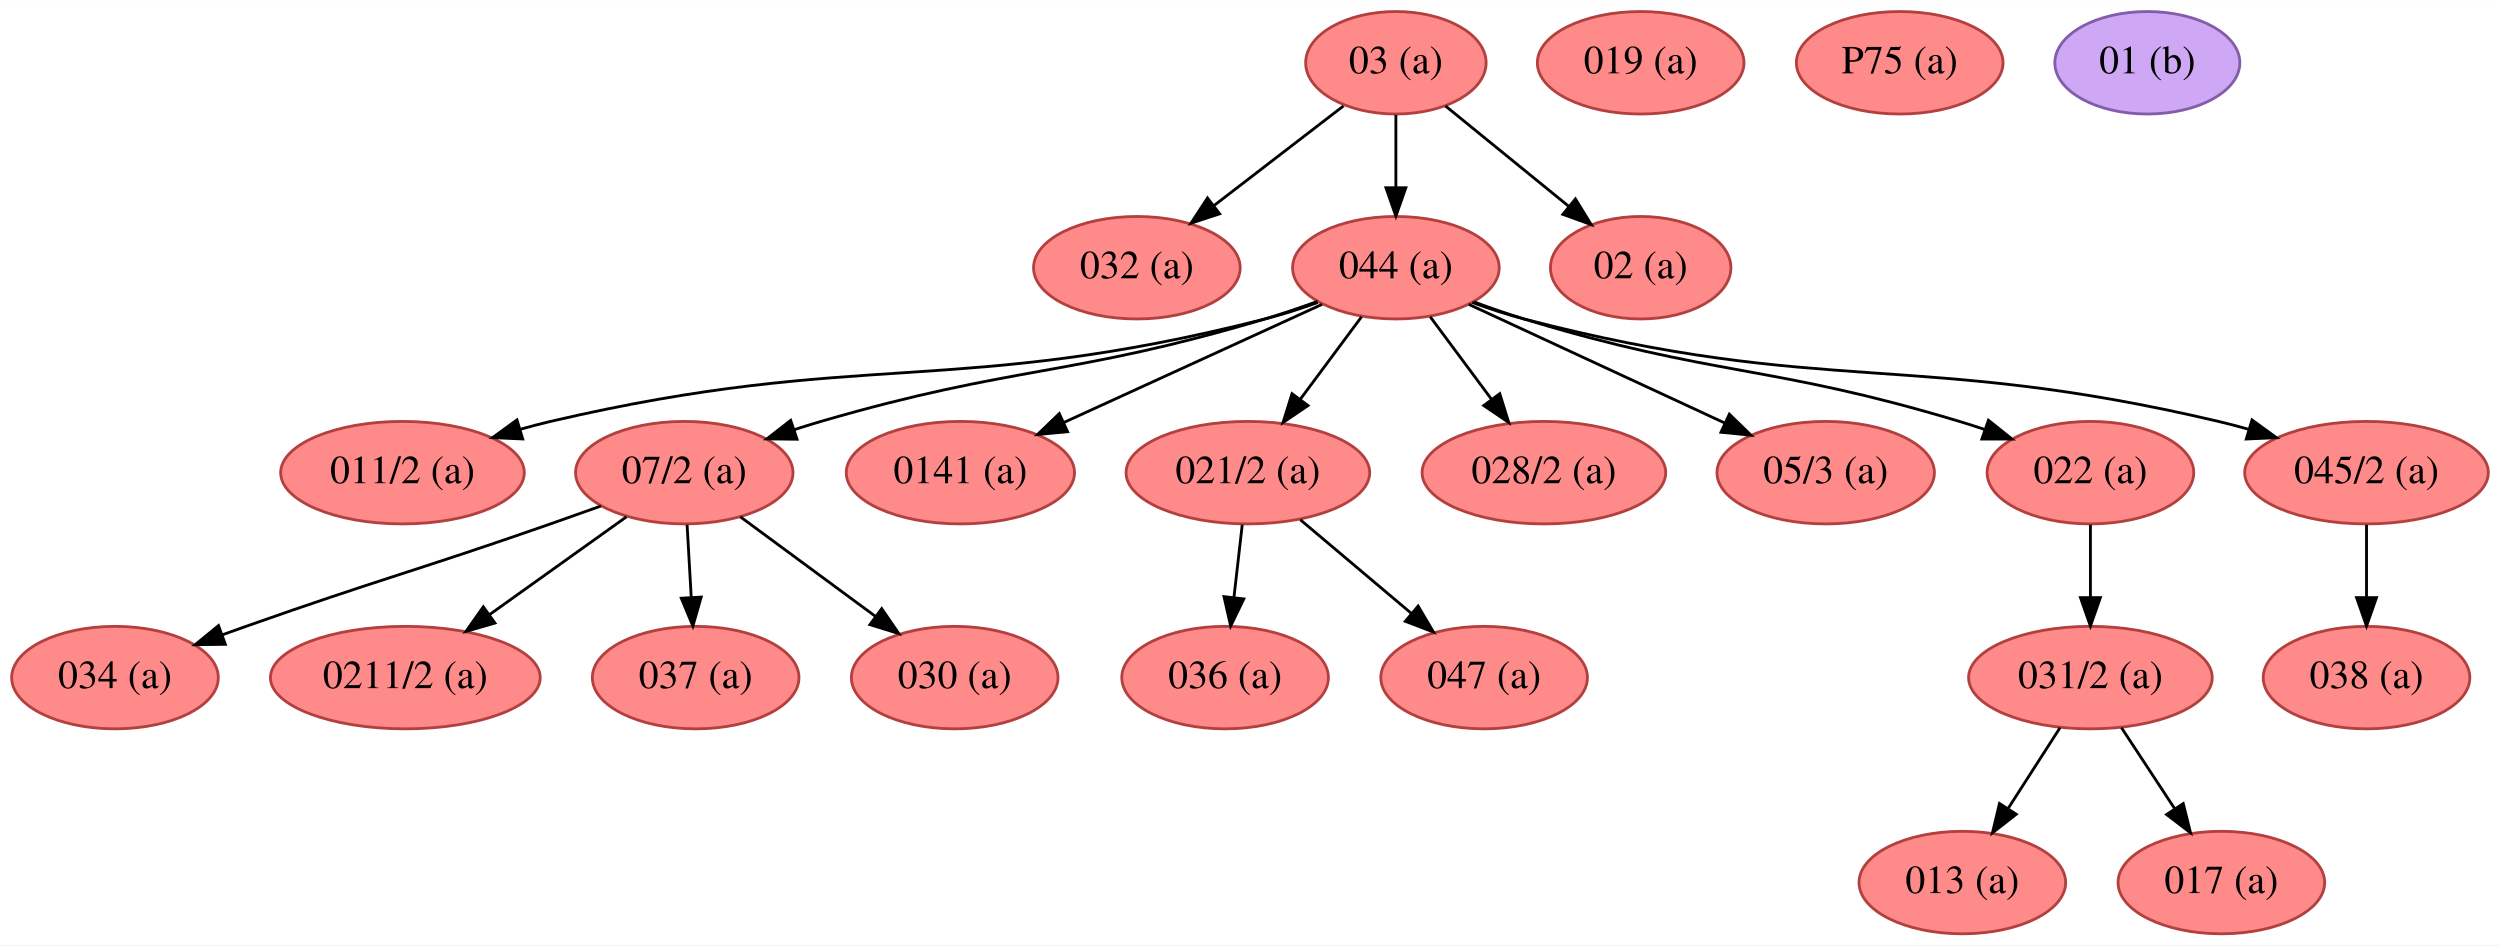
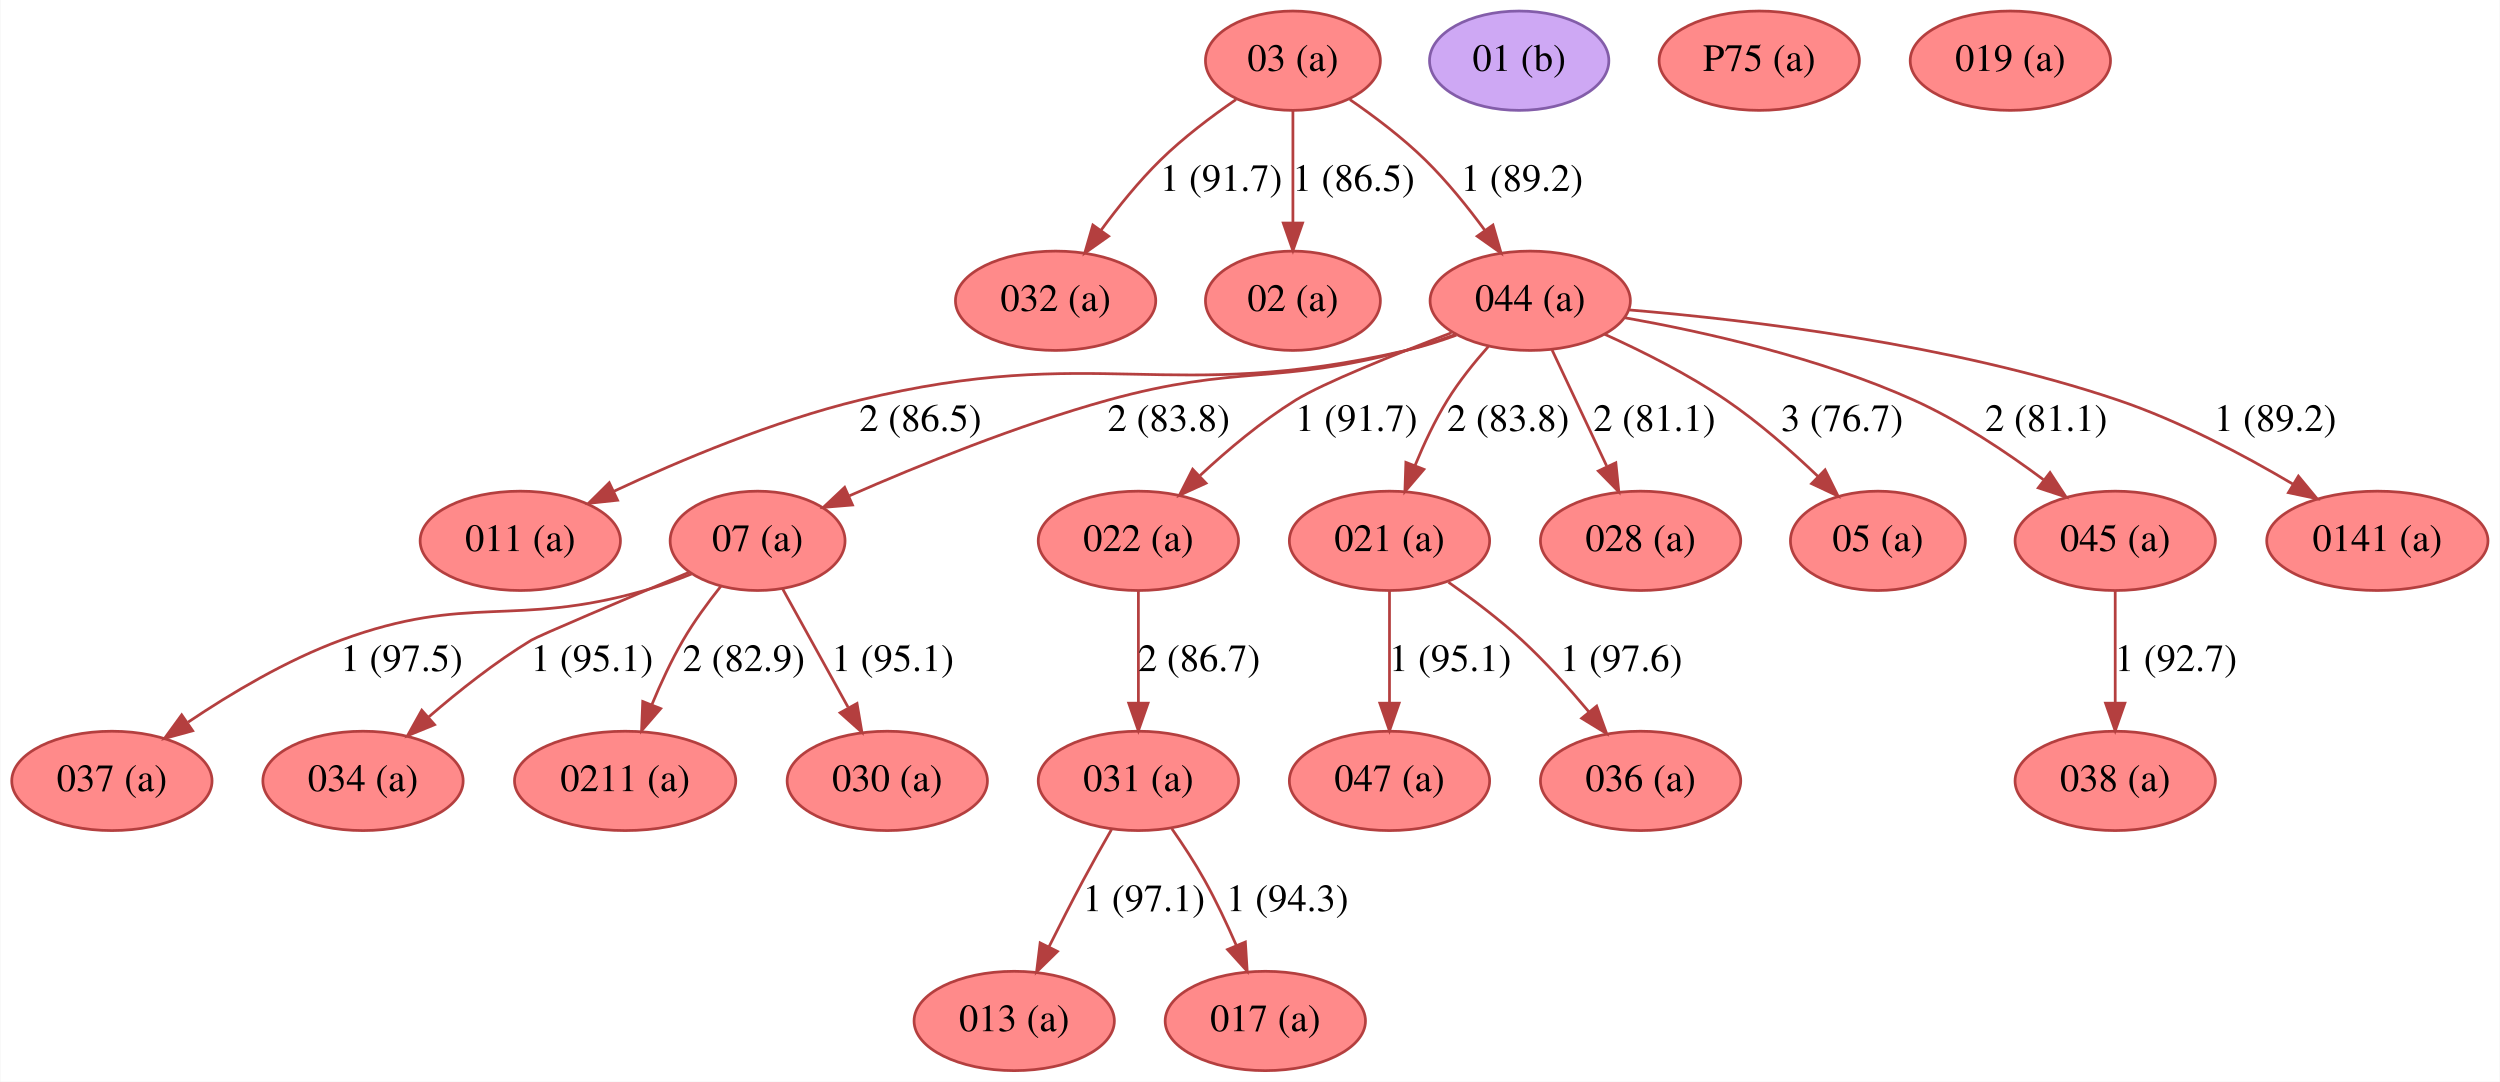
- <svg xmlns="http://www.w3.org/2000/svg" width="878pt" height="332pt" viewBox="0.00 0.00 878.29 332.00">
-   <g id="graph0" class="graph" transform="scale(1 1) rotate(0) translate(4 328)">
-     <polygon fill="white" stroke="none" points="-4,4 -4,-328 874.293,-328 874.293,4 -4,4" />
+ <svg xmlns="http://www.w3.org/2000/svg" width="906pt" height="392pt" viewBox="0.00 0.00 905.69 392.00">
+   <g id="graph0" class="graph" transform="scale(1 1) rotate(0) translate(4 388)">
+     <polygon fill="white" stroke="none" points="-4,4 -4,-388 901.693,-388 901.693,4 -4,4" />
    <g id="node1" class="node">
-       <ellipse fill="#ff8a8a" stroke="#b43f3f" cx="827.397" cy="-90" rx="36.294" ry="18" />
-       <text text-anchor="middle" x="827.397" y="-86.3" font-family="Times,serif" font-size="14.00">038 (a)</text>
+       <ellipse fill="#ff8a8a" stroke="#b43f3f" cx="363.397" cy="-18" rx="36.294" ry="18" />
+       <text text-anchor="middle" x="363.397" y="-14.3" font-family="Times,serif" font-size="14.00">013 (a)</text>
    </g>
    <g id="node2" class="node">
-       <ellipse fill="#ff8a8a" stroke="#b43f3f" cx="395.397" cy="-234" rx="36.294" ry="18" />
-       <text text-anchor="middle" x="395.397" y="-230.3" font-family="Times,serif" font-size="14.00">032 (a)</text>
+       <ellipse fill="#cea8f4" stroke="#835da9" cx="546.397" cy="-366" rx="32.494" ry="18" />
+       <text text-anchor="middle" x="546.397" y="-362.3" font-family="Times,serif" font-size="14.00">01 (b)</text>
    </g>
    <g id="node3" class="node">
-       <ellipse fill="#ff8a8a" stroke="#b43f3f" cx="137.397" cy="-162" rx="42.793" ry="18" />
-       <text text-anchor="middle" x="137.397" y="-158.3" font-family="Times,serif" font-size="14.00">011/2 (a)</text>
+       <ellipse fill="#ff8a8a" stroke="#b43f3f" cx="184.397" cy="-192" rx="36.294" ry="18" />
+       <text text-anchor="middle" x="184.397" y="-188.3" font-family="Times,serif" font-size="14.00">011 (a)</text>
    </g>
    <g id="node4" class="node">
-       <ellipse fill="#ff8a8a" stroke="#b43f3f" cx="685.397" cy="-18" rx="36.294" ry="18" />
-       <text text-anchor="middle" x="685.397" y="-14.3" font-family="Times,serif" font-size="14.00">013 (a)</text>
+       <ellipse fill="#ff8a8a" stroke="#b43f3f" cx="454.397" cy="-18" rx="36.294" ry="18" />
+       <text text-anchor="middle" x="454.397" y="-14.3" font-family="Times,serif" font-size="14.00">017 (a)</text>
    </g>
    <g id="node5" class="node">
-       <ellipse fill="#ff8a8a" stroke="#b43f3f" cx="236.397" cy="-162" rx="38.194" ry="18" />
-       <text text-anchor="middle" x="236.397" y="-158.3" font-family="Times,serif" font-size="14.00">07/2 (a)</text>
+       <ellipse fill="#ff8a8a" stroke="#b43f3f" cx="270.397" cy="-192" rx="31.695" ry="18" />
+       <text text-anchor="middle" x="270.397" y="-188.3" font-family="Times,serif" font-size="14.00">07 (a)</text>
+     </g>
+     <g id="node11" class="node">
+       <ellipse fill="#ff8a8a" stroke="#b43f3f" cx="36.397" cy="-105" rx="36.294" ry="18" />
+       <text text-anchor="middle" x="36.397" y="-101.3" font-family="Times,serif" font-size="14.00">037 (a)</text>
+     </g>
+     <g id="edge4" class="edge">
+       <path fill="none" stroke="#b43f3f" d="M246.445,-179.986C240.93,-177.755 235.029,-175.605 229.397,-174 181.755,-160.423 165.895,-173.089 119.397,-156 99.73,-148.772 79.552,-136.741 64.017,-126.292" />
+       <polygon fill="#b43f3f" stroke="#b43f3f" points="65.662,-123.175 55.445,-120.371 61.684,-128.935 65.662,-123.175" />
+       <text text-anchor="middle" x="141.397" y="-144.8" font-family="Times,serif" font-size="14.00">1 (97.5)</text>
+     </g>
+     <g id="node19" class="node">
+       <ellipse fill="#ff8a8a" stroke="#b43f3f" cx="127.397" cy="-105" rx="36.294" ry="18" />
+       <text text-anchor="middle" x="127.397" y="-101.3" font-family="Times,serif" font-size="14.00">034 (a)</text>
+     </g>
+     <g id="edge2" class="edge">
+       <path fill="none" stroke="#b43f3f" d="M245.568,-180.603C222.413,-170.876 191.044,-157.605 188.397,-156 175.334,-148.08 162.071,-137.567 151.264,-128.226" />
+       <polygon fill="#b43f3f" stroke="#b43f3f" points="153.33,-125.38 143.523,-121.373 148.691,-130.622 153.33,-125.38" />
+       <text text-anchor="middle" x="210.397" y="-144.8" font-family="Times,serif" font-size="14.00">1 (95.1)</text>
+     </g>
+     <g id="node21" class="node">
+       <ellipse fill="#ff8a8a" stroke="#b43f3f" cx="222.397" cy="-105" rx="40.094" ry="18" />
+       <text text-anchor="middle" x="222.397" y="-101.3" font-family="Times,serif" font-size="14.00">0211 (a)</text>
+     </g>
+     <g id="edge3" class="edge">
+       <path fill="none" stroke="#b43f3f" d="M257.117,-175.585C252.423,-169.695 247.336,-162.764 243.397,-156 239.132,-148.678 235.271,-140.324 232.056,-132.569" />
+       <polygon fill="#b43f3f" stroke="#b43f3f" points="235.279,-131.202 228.348,-123.189 228.77,-133.776 235.279,-131.202" />
+       <text text-anchor="middle" x="265.397" y="-144.8" font-family="Times,serif" font-size="14.00">2 (82.9)</text>
+     </g>
+     <g id="node24" class="node">
+       <ellipse fill="#ff8a8a" stroke="#b43f3f" cx="317.397" cy="-105" rx="36.294" ry="18" />
+       <text text-anchor="middle" x="317.397" y="-101.3" font-family="Times,serif" font-size="14.00">030 (a)</text>
+     </g>
+     <g id="edge1" class="edge">
+       <path fill="none" stroke="#b43f3f" d="M279.459,-174.611C286.178,-162.46 295.467,-145.66 303.172,-131.725" />
+       <polygon fill="#b43f3f" stroke="#b43f3f" points="306.426,-133.073 308.202,-122.629 300.3,-129.686 306.426,-133.073" />
+       <text text-anchor="middle" x="319.397" y="-144.8" font-family="Times,serif" font-size="14.00">1 (95.1)</text>
+     </g>
+     <g id="node6" class="node">
+       <ellipse fill="#ff8a8a" stroke="#b43f3f" cx="378.397" cy="-279" rx="36.294" ry="18" />
+       <text text-anchor="middle" x="378.397" y="-275.3" font-family="Times,serif" font-size="14.00">032 (a)</text>
+     </g>
+     <g id="node7" class="node">
+       <ellipse fill="#ff8a8a" stroke="#b43f3f" cx="408.397" cy="-192" rx="36.294" ry="18" />
+       <text text-anchor="middle" x="408.397" y="-188.3" font-family="Times,serif" font-size="14.00">022 (a)</text>
+     </g>
+     <g id="node25" class="node">
+       <ellipse fill="#ff8a8a" stroke="#b43f3f" cx="408.397" cy="-105" rx="36.294" ry="18" />
+       <text text-anchor="middle" x="408.397" y="-101.3" font-family="Times,serif" font-size="14.00">031 (a)</text>
+     </g>
+     <g id="edge5" class="edge">
+       <path fill="none" stroke="#b43f3f" d="M408.397,-173.799C408.397,-162.163 408.397,-146.548 408.397,-133.237" />
+       <polygon fill="#b43f3f" stroke="#b43f3f" points="411.897,-133.175 408.397,-123.175 404.897,-133.175 411.897,-133.175" />
+       <text text-anchor="middle" x="430.397" y="-144.8" font-family="Times,serif" font-size="14.00">2 (86.7)</text>
+     </g>
+     <g id="node8" class="node">
+       <ellipse fill="#ff8a8a" stroke="#b43f3f" cx="499.397" cy="-192" rx="36.294" ry="18" />
+       <text text-anchor="middle" x="499.397" y="-188.3" font-family="Times,serif" font-size="14.00">021 (a)</text>
+     </g>
+     <g id="node10" class="node">
+       <ellipse fill="#ff8a8a" stroke="#b43f3f" cx="499.397" cy="-105" rx="36.294" ry="18" />
+       <text text-anchor="middle" x="499.397" y="-101.3" font-family="Times,serif" font-size="14.00">047 (a)</text>
+     </g>
+     <g id="edge7" class="edge">
+       <path fill="none" stroke="#b43f3f" d="M499.397,-173.799C499.397,-162.163 499.397,-146.548 499.397,-133.237" />
+       <polygon fill="#b43f3f" stroke="#b43f3f" points="502.897,-133.175 499.397,-123.175 495.897,-133.175 502.897,-133.175" />
+       <text text-anchor="middle" x="521.397" y="-144.8" font-family="Times,serif" font-size="14.00">1 (95.1)</text>
+     </g>
+     <g id="node14" class="node">
+       <ellipse fill="#ff8a8a" stroke="#b43f3f" cx="590.397" cy="-105" rx="36.294" ry="18" />
+       <text text-anchor="middle" x="590.397" y="-101.3" font-family="Times,serif" font-size="14.00">036 (a)</text>
+     </g>
+     <g id="edge6" class="edge">
+       <path fill="none" stroke="#b43f3f" d="M520.768,-177.006C529.389,-170.963 539.211,-163.554 547.397,-156 555.941,-148.115 564.472,-138.619 571.657,-130.029" />
+       <polygon fill="#b43f3f" stroke="#b43f3f" points="574.474,-132.113 578.089,-122.155 569.053,-127.685 574.474,-132.113" />
+       <text text-anchor="middle" x="583.397" y="-144.8" font-family="Times,serif" font-size="14.00">1 (97.6)</text>
+     </g>
+     <g id="node9" class="node">
+       <ellipse fill="#ff8a8a" stroke="#b43f3f" cx="590.397" cy="-192" rx="36.294" ry="18" />
+       <text text-anchor="middle" x="590.397" y="-188.3" font-family="Times,serif" font-size="14.00">028 (a)</text>
+     </g>
+     <g id="node12" class="node">
+       <ellipse fill="#ff8a8a" stroke="#b43f3f" cx="676.397" cy="-192" rx="31.695" ry="18" />
+       <text text-anchor="middle" x="676.397" y="-188.3" font-family="Times,serif" font-size="14.00">05 (a)</text>
+     </g>
+     <g id="node13" class="node">
+       <ellipse fill="#ff8a8a" stroke="#b43f3f" cx="464.397" cy="-279" rx="31.695" ry="18" />
+       <text text-anchor="middle" x="464.397" y="-275.3" font-family="Times,serif" font-size="14.00">02 (a)</text>
+     </g>
+     <g id="node15" class="node">
+       <ellipse fill="#ff8a8a" stroke="#b43f3f" cx="762.397" cy="-192" rx="36.294" ry="18" />
+       <text text-anchor="middle" x="762.397" y="-188.3" font-family="Times,serif" font-size="14.00">045 (a)</text>
+     </g>
+     <g id="node18" class="node">
+       <ellipse fill="#ff8a8a" stroke="#b43f3f" cx="762.397" cy="-105" rx="36.294" ry="18" />
+       <text text-anchor="middle" x="762.397" y="-101.3" font-family="Times,serif" font-size="14.00">038 (a)</text>
+     </g>
+     <g id="edge8" class="edge">
+       <path fill="none" stroke="#b43f3f" d="M762.397,-173.799C762.397,-162.163 762.397,-146.548 762.397,-133.237" />
+       <polygon fill="#b43f3f" stroke="#b43f3f" points="765.897,-133.175 762.397,-123.175 758.897,-133.175 765.897,-133.175" />
+       <text text-anchor="middle" x="784.397" y="-144.8" font-family="Times,serif" font-size="14.00">1 (92.7)</text>
    </g>
    <g id="node16" class="node">
-       <ellipse fill="#ff8a8a" stroke="#b43f3f" cx="36.397" cy="-90" rx="36.294" ry="18" />
-       <text text-anchor="middle" x="36.397" y="-86.3" font-family="Times,serif" font-size="14.00">034 (a)</text>
-     </g>
-     <g id="edge4" class="edge">
-       <path fill="none" stroke="black" d="M207.099,-150.288C201.244,-148.18 195.131,-146.002 189.397,-144 142.024,-127.466 129.712,-124.698 82.397,-108 79.687,-107.044 76.892,-106.044 74.082,-105.029" />
-       <polygon fill="black" stroke="black" points="75.163,-101.698 64.569,-101.56 72.765,-108.274 75.163,-101.698" />
+       <ellipse fill="#ff8a8a" stroke="#b43f3f" cx="464.397" cy="-366" rx="31.695" ry="18" />
+       <text text-anchor="middle" x="464.397" y="-362.3" font-family="Times,serif" font-size="14.00">03 (a)</text>
+     </g>
+     <g id="edge10" class="edge">
+       <path fill="none" stroke="#b43f3f" d="M443.75,-351.912C434.864,-345.796 424.645,-338.086 416.397,-330 408.572,-322.329 401.035,-312.975 394.765,-304.442" />
+       <polygon fill="#b43f3f" stroke="#b43f3f" points="397.603,-302.394 388.954,-296.275 391.899,-306.452 397.603,-302.394" />
+       <text text-anchor="middle" x="438.397" y="-318.8" font-family="Times,serif" font-size="14.00">1 (91.7)</text>
+     </g>
+     <g id="edge11" class="edge">
+       <path fill="none" stroke="#b43f3f" d="M464.397,-347.799C464.397,-336.163 464.397,-320.548 464.397,-307.237" />
+       <polygon fill="#b43f3f" stroke="#b43f3f" points="467.897,-307.175 464.397,-297.175 460.897,-307.175 467.897,-307.175" />
+       <text text-anchor="middle" x="486.397" y="-318.8" font-family="Times,serif" font-size="14.00">1 (86.5)</text>
    </g>
    <g id="node22" class="node">
-       <ellipse fill="#ff8a8a" stroke="#b43f3f" cx="138.397" cy="-90" rx="47.392" ry="18" />
-       <text text-anchor="middle" x="138.397" y="-86.3" font-family="Times,serif" font-size="14.00">0211/2 (a)</text>
-     </g>
-     <g id="edge1" class="edge">
-       <path fill="none" stroke="black" d="M216.091,-146.496C202.184,-136.562 183.515,-123.227 167.963,-112.119" />
-       <polygon fill="black" stroke="black" points="169.865,-109.176 159.693,-106.212 165.796,-114.872 169.865,-109.176" />
-     </g>
-     <g id="node24" class="node">
-       <ellipse fill="#ff8a8a" stroke="#b43f3f" cx="240.397" cy="-90" rx="36.294" ry="18" />
-       <text text-anchor="middle" x="240.397" y="-86.3" font-family="Times,serif" font-size="14.00">037 (a)</text>
-     </g>
-     <g id="edge2" class="edge">
-       <path fill="none" stroke="black" d="M237.386,-143.697C237.826,-135.983 238.356,-126.712 238.847,-118.112" />
-       <polygon fill="black" stroke="black" points="242.343,-118.288 239.419,-108.104 235.354,-117.888 242.343,-118.288" />
-     </g>
-     <g id="node25" class="node">
-       <ellipse fill="#ff8a8a" stroke="#b43f3f" cx="331.397" cy="-90" rx="36.294" ry="18" />
-       <text text-anchor="middle" x="331.397" y="-86.3" font-family="Times,serif" font-size="14.00">030 (a)</text>
-     </g>
-     <g id="edge3" class="edge">
-       <path fill="none" stroke="black" d="M256.081,-146.496C269.838,-136.359 288.401,-122.681 303.655,-111.441" />
-       <polygon fill="black" stroke="black" points="305.764,-114.235 311.738,-105.485 301.611,-108.6 305.764,-114.235" />
-     </g>
-     <g id="node6" class="node">
-       <ellipse fill="#ff8a8a" stroke="#b43f3f" cx="486.397" cy="-306" rx="31.695" ry="18" />
-       <text text-anchor="middle" x="486.397" y="-302.3" font-family="Times,serif" font-size="14.00">03 (a)</text>
-     </g>
-     <g id="edge5" class="edge">
-       <path fill="none" stroke="black" d="M467.982,-290.834C454.957,-280.816 437.278,-267.216 422.628,-255.947" />
-       <polygon fill="black" stroke="black" points="424.471,-252.949 414.411,-249.626 420.203,-258.498 424.471,-252.949" />
-     </g>
-     <g id="node7" class="node">
-       <ellipse fill="#ff8a8a" stroke="#b43f3f" cx="486.397" cy="-234" rx="36.294" ry="18" />
-       <text text-anchor="middle" x="486.397" y="-230.3" font-family="Times,serif" font-size="14.00">044 (a)</text>
-     </g>
-     <g id="edge6" class="edge">
-       <path fill="none" stroke="black" d="M486.397,-287.697C486.397,-279.983 486.397,-270.712 486.397,-262.112" />
-       <polygon fill="black" stroke="black" points="489.897,-262.104 486.397,-252.104 482.897,-262.104 489.897,-262.104" />
-     </g>
-     <g id="node9" class="node">
-       <ellipse fill="#ff8a8a" stroke="#b43f3f" cx="572.397" cy="-234" rx="31.695" ry="18" />
-       <text text-anchor="middle" x="572.397" y="-230.3" font-family="Times,serif" font-size="14.00">02 (a)</text>
-     </g>
-     <g id="edge7" class="edge">
-       <path fill="none" stroke="black" d="M503.8,-290.834C516.273,-280.682 533.263,-266.853 547.214,-255.498" />
-       <polygon fill="black" stroke="black" points="549.473,-258.172 555.019,-249.144 545.054,-252.743 549.473,-258.172" />
+       <ellipse fill="#ff8a8a" stroke="#b43f3f" cx="550.397" cy="-279" rx="36.294" ry="18" />
+       <text text-anchor="middle" x="550.397" y="-275.3" font-family="Times,serif" font-size="14.00">044 (a)</text>
+     </g>
+     <g id="edge9" class="edge">
+       <path fill="none" stroke="#b43f3f" d="M485.044,-351.912C493.93,-345.796 504.148,-338.086 512.397,-330 520.221,-322.329 527.759,-312.975 534.029,-304.442" />
+       <polygon fill="#b43f3f" stroke="#b43f3f" points="536.894,-306.452 539.84,-296.275 531.191,-302.394 536.894,-306.452" />
+       <text text-anchor="middle" x="547.397" y="-318.8" font-family="Times,serif" font-size="14.00">1 (89.2)</text>
+     </g>
+     <g id="node17" class="node">
+       <ellipse fill="#ff8a8a" stroke="#b43f3f" cx="633.397" cy="-366" rx="36.294" ry="18" />
+       <text text-anchor="middle" x="633.397" y="-362.3" font-family="Times,serif" font-size="14.00">P75 (a)</text>
+     </g>
+     <g id="node20" class="node">
+       <ellipse fill="#ff8a8a" stroke="#b43f3f" cx="724.397" cy="-366" rx="36.294" ry="18" />
+       <text text-anchor="middle" x="724.397" y="-362.3" font-family="Times,serif" font-size="14.00">019 (a)</text>
+     </g>
+     <g id="edge13" class="edge">
+       <path fill="none" stroke="#b43f3f" d="M523.636,-266.539C517.721,-264.389 511.42,-262.384 505.397,-261 419.28,-241.205 393.261,-263.865 307.397,-243 276.153,-235.408 242.441,-221.245 218.226,-209.926" />
+       <polygon fill="#b43f3f" stroke="#b43f3f" points="219.646,-206.726 209.112,-205.591 216.639,-213.047 219.646,-206.726" />
+       <text text-anchor="middle" x="329.397" y="-231.8" font-family="Times,serif" font-size="14.00">2 (86.5)</text>
+     </g>
+     <g id="edge14" class="edge">
+       <path fill="none" stroke="#b43f3f" d="M523.071,-266.702C517.302,-264.593 511.203,-262.564 505.397,-261 458.41,-248.341 444.295,-255.985 397.397,-243 364.737,-233.957 328.932,-219.413 303.689,-208.337" />
+       <polygon fill="#b43f3f" stroke="#b43f3f" points="304.787,-204.995 294.227,-204.13 301.943,-211.391 304.787,-204.995" />
+       <text text-anchor="middle" x="419.397" y="-231.8" font-family="Times,serif" font-size="14.00">2 (83.8)</text>
+     </g>
+     <g id="edge19" class="edge">
+       <path fill="none" stroke="#b43f3f" d="M521.859,-267.406C501.192,-259.519 475.228,-249.1 465.397,-243 453.04,-235.333 440.734,-224.973 430.736,-215.671" />
+       <polygon fill="#b43f3f" stroke="#b43f3f" points="432.899,-212.897 423.255,-208.51 428.058,-217.953 432.899,-212.897" />
+       <text text-anchor="middle" x="487.397" y="-231.8" font-family="Times,serif" font-size="14.00">1 (91.7)</text>
+     </g>
+     <g id="edge15" class="edge">
+       <path fill="none" stroke="#b43f3f" d="M535.237,-262.436C530.099,-256.64 524.601,-249.81 520.397,-243 515.876,-235.677 511.906,-227.209 508.67,-219.348" />
+       <polygon fill="#b43f3f" stroke="#b43f3f" points="511.862,-217.899 504.978,-209.845 505.337,-220.434 511.862,-217.899" />
+       <text text-anchor="middle" x="542.397" y="-231.8" font-family="Times,serif" font-size="14.00">2 (83.8)</text>
+     </g>
+     <g id="edge16" class="edge">
+       <path fill="none" stroke="#b43f3f" d="M558.299,-261.207C563.942,-249.216 571.643,-232.851 578.088,-219.157" />
+       <polygon fill="#b43f3f" stroke="#b43f3f" points="581.419,-220.297 582.51,-209.758 575.086,-217.316 581.419,-220.297" />
+       <text text-anchor="middle" x="595.397" y="-231.8" font-family="Times,serif" font-size="14.00">2 (81.1)</text>
+     </g>
+     <g id="edge18" class="edge">
+       <path fill="none" stroke="#b43f3f" d="M577.34,-266.875C591.04,-260.692 607.653,-252.361 621.397,-243 633.179,-234.975 645.034,-224.566 654.706,-215.324" />
+       <polygon fill="#b43f3f" stroke="#b43f3f" points="657.254,-217.727 661.95,-208.23 652.356,-212.726 657.254,-217.727" />
+       <text text-anchor="middle" x="663.397" y="-231.8" font-family="Times,serif" font-size="14.00">3 (76.7)</text>
    </g>
    <g id="edge12" class="edge">
-       <path fill="none" stroke="black" d="M458.966,-221.787C452.924,-219.621 446.504,-217.548 440.397,-216 331.154,-188.312 299.146,-205.606 189.397,-180 185.963,-179.199 182.431,-178.273 178.903,-177.274" />
-       <polygon fill="black" stroke="black" points="179.634,-173.839 169.049,-174.314 177.62,-180.543 179.634,-173.839" />
-     </g>
-     <g id="edge8" class="edge">
-       <path fill="none" stroke="black" d="M458.859,-222.176C452.824,-219.986 446.433,-217.804 440.397,-216 372.221,-195.626 352.71,-199.91 284.397,-180 281.299,-179.097 278.109,-178.106 274.915,-177.07" />
-       <polygon fill="black" stroke="black" points="276.009,-173.746 265.415,-173.873 273.776,-180.38 276.009,-173.746" />
-     </g>
-     <g id="node8" class="node">
-       <ellipse fill="#ff8a8a" stroke="#b43f3f" cx="333.397" cy="-162" rx="40.094" ry="18" />
-       <text text-anchor="middle" x="333.397" y="-158.3" font-family="Times,serif" font-size="14.00">0141 (a)</text>
-     </g>
-     <g id="edge11" class="edge">
-       <path fill="none" stroke="black" d="M460.442,-221.125C435.58,-209.75 397.825,-192.477 369.929,-179.714" />
-       <polygon fill="black" stroke="black" points="371.06,-176.383 360.511,-175.405 368.148,-182.748 371.06,-176.383" />
-     </g>
-     <g id="node12" class="node">
-       <ellipse fill="#ff8a8a" stroke="#b43f3f" cx="434.397" cy="-162" rx="42.793" ry="18" />
-       <text text-anchor="middle" x="434.397" y="-158.3" font-family="Times,serif" font-size="14.00">021/2 (a)</text>
-     </g>
-     <g id="edge9" class="edge">
-       <path fill="none" stroke="black" d="M474.336,-216.765C467.932,-208.143 459.925,-197.365 452.765,-187.727" />
-       <polygon fill="black" stroke="black" points="455.526,-185.574 446.753,-179.633 449.907,-189.748 455.526,-185.574" />
-     </g>
-     <g id="node15" class="node">
-       <ellipse fill="#ff8a8a" stroke="#b43f3f" cx="538.397" cy="-162" rx="42.793" ry="18" />
-       <text text-anchor="middle" x="538.397" y="-158.3" font-family="Times,serif" font-size="14.00">028/2 (a)</text>
-     </g>
-     <g id="edge10" class="edge">
-       <path fill="none" stroke="black" d="M498.457,-216.765C504.862,-208.143 512.869,-197.365 520.028,-187.727" />
-       <polygon fill="black" stroke="black" points="522.887,-189.748 526.041,-179.633 517.268,-185.574 522.887,-189.748" />
-     </g>
-     <g id="node20" class="node">
-       <ellipse fill="#ff8a8a" stroke="#b43f3f" cx="637.397" cy="-162" rx="38.194" ry="18" />
-       <text text-anchor="middle" x="637.397" y="-158.3" font-family="Times,serif" font-size="14.00">05/3 (a)</text>
-     </g>
-     <g id="edge14" class="edge">
-       <path fill="none" stroke="black" d="M512.012,-221.125C536.7,-209.681 574.268,-192.265 601.848,-179.48" />
-       <polygon fill="black" stroke="black" points="603.548,-182.549 611.148,-175.168 600.604,-176.199 603.548,-182.549" />
-     </g>
-     <g id="node21" class="node">
-       <ellipse fill="#ff8a8a" stroke="#b43f3f" cx="730.397" cy="-162" rx="36.294" ry="18" />
-       <text text-anchor="middle" x="730.397" y="-158.3" font-family="Times,serif" font-size="14.00">022 (a)</text>
-     </g>
-     <g id="edge15" class="edge">
-       <path fill="none" stroke="black" d="M513.807,-221.997C519.57,-219.867 525.646,-217.755 531.397,-216 598.213,-195.613 617.508,-200.146 684.397,-180 687.319,-179.12 690.324,-178.153 693.333,-177.141" />
-       <polygon fill="black" stroke="black" points="694.573,-180.415 702.853,-173.805 692.258,-173.809 694.573,-180.415" />
+       <path fill="none" stroke="#b43f3f" d="M584.653,-272.859C613.495,-267.723 655.368,-258.344 689.397,-243 706.053,-235.489 722.991,-224.164 736.353,-214.19" />
+       <polygon fill="#b43f3f" stroke="#b43f3f" points="738.771,-216.747 744.578,-207.885 734.512,-211.191 738.771,-216.747" />
+       <text text-anchor="middle" x="737.397" y="-231.8" font-family="Times,serif" font-size="14.00">2 (81.1)</text>
    </g>
    <g id="node23" class="node">
-       <ellipse fill="#ff8a8a" stroke="#b43f3f" cx="827.397" cy="-162" rx="42.793" ry="18" />
-       <text text-anchor="middle" x="827.397" y="-158.3" font-family="Times,serif" font-size="14.00">045/2 (a)</text>
-     </g>
-     <g id="edge13" class="edge">
-       <path fill="none" stroke="black" d="M513.22,-221.793C519.131,-219.627 525.415,-217.552 531.397,-216 637.502,-188.472 668.696,-205.122 775.397,-180 778.829,-179.192 782.359,-178.261 785.887,-177.259" />
-       <polygon fill="black" stroke="black" points="787.173,-180.527 795.739,-174.293 785.155,-173.824 787.173,-180.527" />
-     </g>
-     <g id="node10" class="node">
-       <ellipse fill="#ff8a8a" stroke="#b43f3f" cx="572.397" cy="-306" rx="36.294" ry="18" />
-       <text text-anchor="middle" x="572.397" y="-302.3" font-family="Times,serif" font-size="14.00">019 (a)</text>
-     </g>
-     <g id="node11" class="node">
-       <ellipse fill="#ff8a8a" stroke="#b43f3f" cx="663.397" cy="-306" rx="36.294" ry="18" />
-       <text text-anchor="middle" x="663.397" y="-302.3" font-family="Times,serif" font-size="14.00">P75 (a)</text>
-     </g>
-     <g id="node17" class="node">
-       <ellipse fill="#ff8a8a" stroke="#b43f3f" cx="426.397" cy="-90" rx="36.294" ry="18" />
-       <text text-anchor="middle" x="426.397" y="-86.3" font-family="Times,serif" font-size="14.00">036 (a)</text>
-     </g>
-     <g id="edge16" class="edge">
-       <path fill="none" stroke="black" d="M432.419,-143.697C431.538,-135.983 430.478,-126.712 429.495,-118.112" />
-       <polygon fill="black" stroke="black" points="432.964,-117.642 428.352,-108.104 426.01,-118.437 432.964,-117.642" />
-     </g>
-     <g id="node19" class="node">
-       <ellipse fill="#ff8a8a" stroke="#b43f3f" cx="517.397" cy="-90" rx="36.294" ry="18" />
-       <text text-anchor="middle" x="517.397" y="-86.3" font-family="Times,serif" font-size="14.00">047 (a)</text>
+       <ellipse fill="#ff8a8a" stroke="#b43f3f" cx="857.397" cy="-192" rx="40.094" ry="18" />
+       <text text-anchor="middle" x="857.397" y="-188.3" font-family="Times,serif" font-size="14.00">0141 (a)</text>
    </g>
    <g id="edge17" class="edge">
-       <path fill="none" stroke="black" d="M452.817,-145.465C464.257,-135.817 479.127,-123.275 491.715,-112.66" />
-       <polygon fill="black" stroke="black" points="494.21,-115.134 499.598,-106.011 489.697,-109.783 494.21,-115.134" />
-     </g>
-     <g id="node13" class="node">
-       <ellipse fill="#ff8a8a" stroke="#b43f3f" cx="730.397" cy="-90" rx="42.793" ry="18" />
-       <text text-anchor="middle" x="730.397" y="-86.3" font-family="Times,serif" font-size="14.00">031/2 (a)</text>
-     </g>
-     <g id="edge19" class="edge">
-       <path fill="none" stroke="black" d="M719.732,-72.411C714.296,-63.955 707.572,-53.494 701.519,-44.078" />
-       <polygon fill="black" stroke="black" points="704.336,-41.989 695.985,-35.47 698.448,-45.774 704.336,-41.989" />
-     </g>
-     <g id="node18" class="node">
-       <ellipse fill="#ff8a8a" stroke="#b43f3f" cx="776.397" cy="-18" rx="36.294" ry="18" />
-       <text text-anchor="middle" x="776.397" y="-14.3" font-family="Times,serif" font-size="14.00">017 (a)</text>
-     </g>
-     <g id="edge18" class="edge">
-       <path fill="none" stroke="black" d="M741.298,-72.411C746.855,-63.955 753.729,-53.494 759.917,-44.078" />
-       <polygon fill="black" stroke="black" points="763.007,-45.749 765.574,-35.47 757.157,-41.905 763.007,-45.749" />
-     </g>
-     <g id="node14" class="node">
-       <ellipse fill="#cea8f4" stroke="#835da9" cx="750.397" cy="-306" rx="32.494" ry="18" />
-       <text text-anchor="middle" x="750.397" y="-302.3" font-family="Times,serif" font-size="14.00">01 (b)</text>
+       <path fill="none" stroke="#b43f3f" d="M586.306,-275.677C629.353,-272.085 703.219,-263.334 763.397,-243 785.616,-235.492 808.902,-223.144 826.738,-212.598" />
+       <polygon fill="#b43f3f" stroke="#b43f3f" points="828.786,-215.45 835.534,-207.282 825.165,-209.459 828.786,-215.45" />
+       <text text-anchor="middle" x="820.397" y="-231.8" font-family="Times,serif" font-size="14.00">1 (89.2)</text>
    </g>
    <g id="edge20" class="edge">
-       <path fill="none" stroke="black" d="M730.397,-143.697C730.397,-135.983 730.397,-126.712 730.397,-118.112" />
-       <polygon fill="black" stroke="black" points="733.897,-118.104 730.397,-108.104 726.897,-118.104 733.897,-118.104" />
+       <path fill="none" stroke="#b43f3f" d="M398.644,-87.371C395.322,-81.593 391.633,-75.047 388.397,-69 384.229,-61.213 379.866,-52.645 375.972,-44.834" />
+       <polygon fill="#b43f3f" stroke="#b43f3f" points="379.069,-43.2 371.5,-35.785 372.793,-46.301 379.069,-43.2" />
+       <text text-anchor="middle" x="410.397" y="-57.8" font-family="Times,serif" font-size="14.00">1 (97.1)</text>
    </g>
    <g id="edge21" class="edge">
-       <path fill="none" stroke="black" d="M827.397,-143.697C827.397,-135.983 827.397,-126.712 827.397,-118.112" />
-       <polygon fill="black" stroke="black" points="830.897,-118.104 827.397,-108.104 823.897,-118.104 830.897,-118.104" />
+       <path fill="none" stroke="#b43f3f" d="M420.526,-87.67C424.546,-81.917 428.886,-75.309 432.397,-69 436.547,-61.542 440.498,-53.148 443.877,-45.398" />
+       <polygon fill="#b43f3f" stroke="#b43f3f" points="447.161,-46.618 447.824,-36.044 440.712,-43.897 447.161,-46.618" />
+       <text text-anchor="middle" x="462.397" y="-57.8" font-family="Times,serif" font-size="14.00">1 (94.3)</text>
    </g>
  </g>
</svg>
